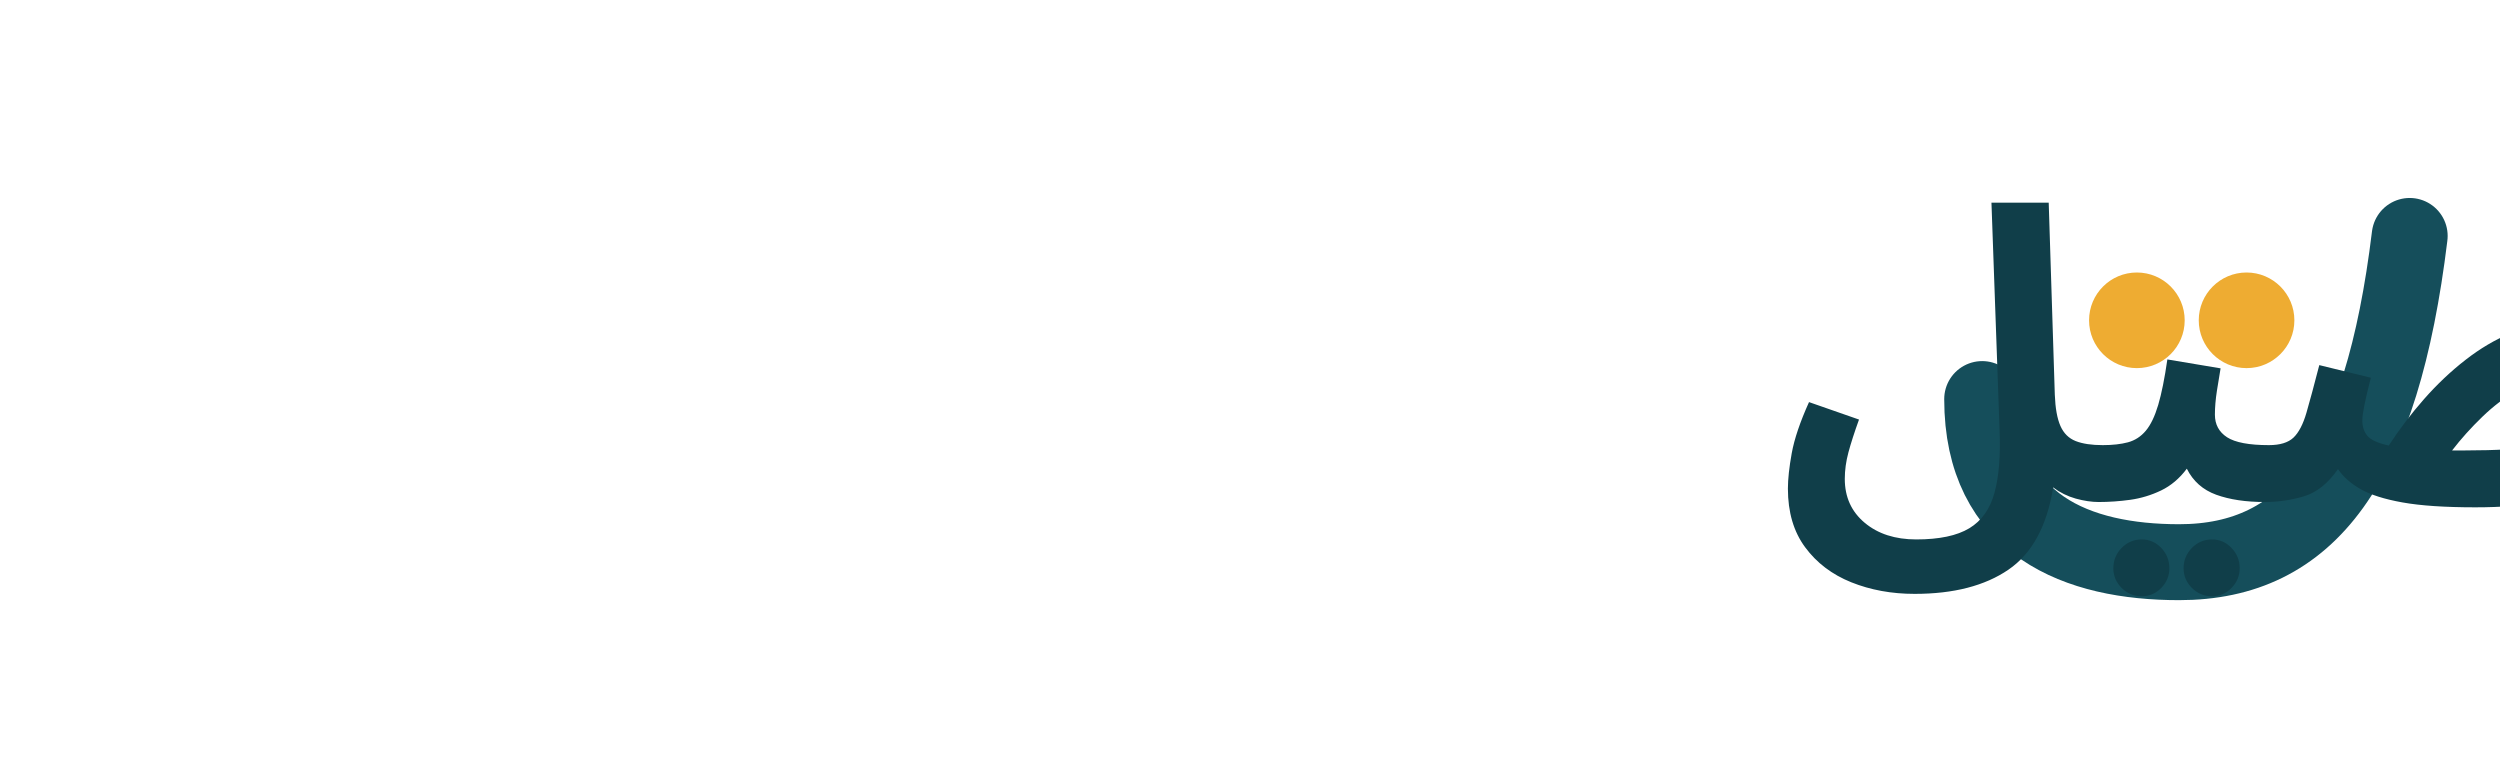
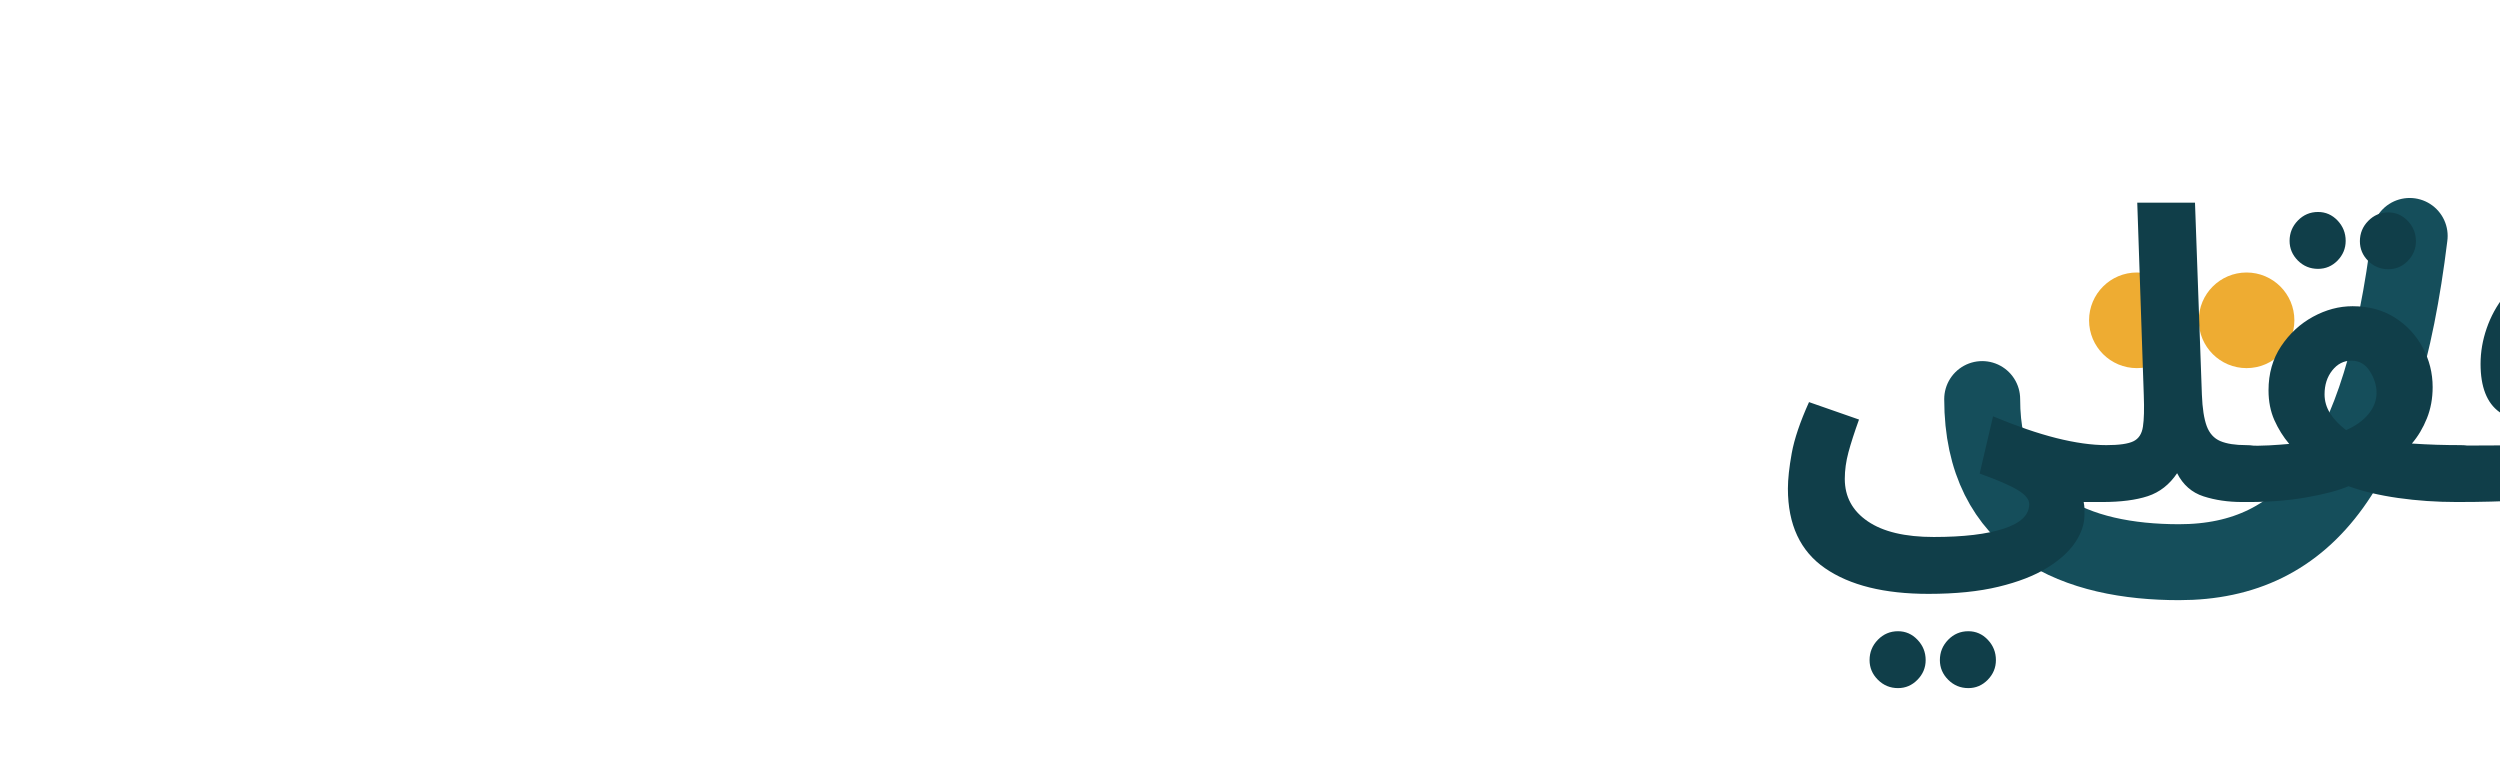
<svg xmlns="http://www.w3.org/2000/svg" viewBox="0 0 640 200" fill="none" role="img">
  <g transform="translate(470 10) scale(0.36)">
    <g>
      <path d="M104 256 C104 346 172 372 244 372 C336 372 388 304 408 140" fill="none" stroke="#154E5B" stroke-width="54" stroke-linecap="round" />
      <circle cx="214" cy="200" r="34" fill="#EEAC32" />
      <circle cx="292" cy="200" r="34" fill="#EEAC32" />
    </g>
  </g>
-   <text x="455" y="128" text-anchor="end" direction="rtl" font-family="Thmanyah, 'Noto Sans Arabic', Tahoma, sans-serif" font-size="104" font-weight="700" fill="#103E49">تحصيل</text>
+   <text x="455" y="128" text-anchor="end" direction="rtl" font-family="Thmanyah, 'Noto Sans Arabic', Tahoma, sans-serif" font-size="104" font-weight="700" fill="#103E49">دفقلي</text>
</svg>
